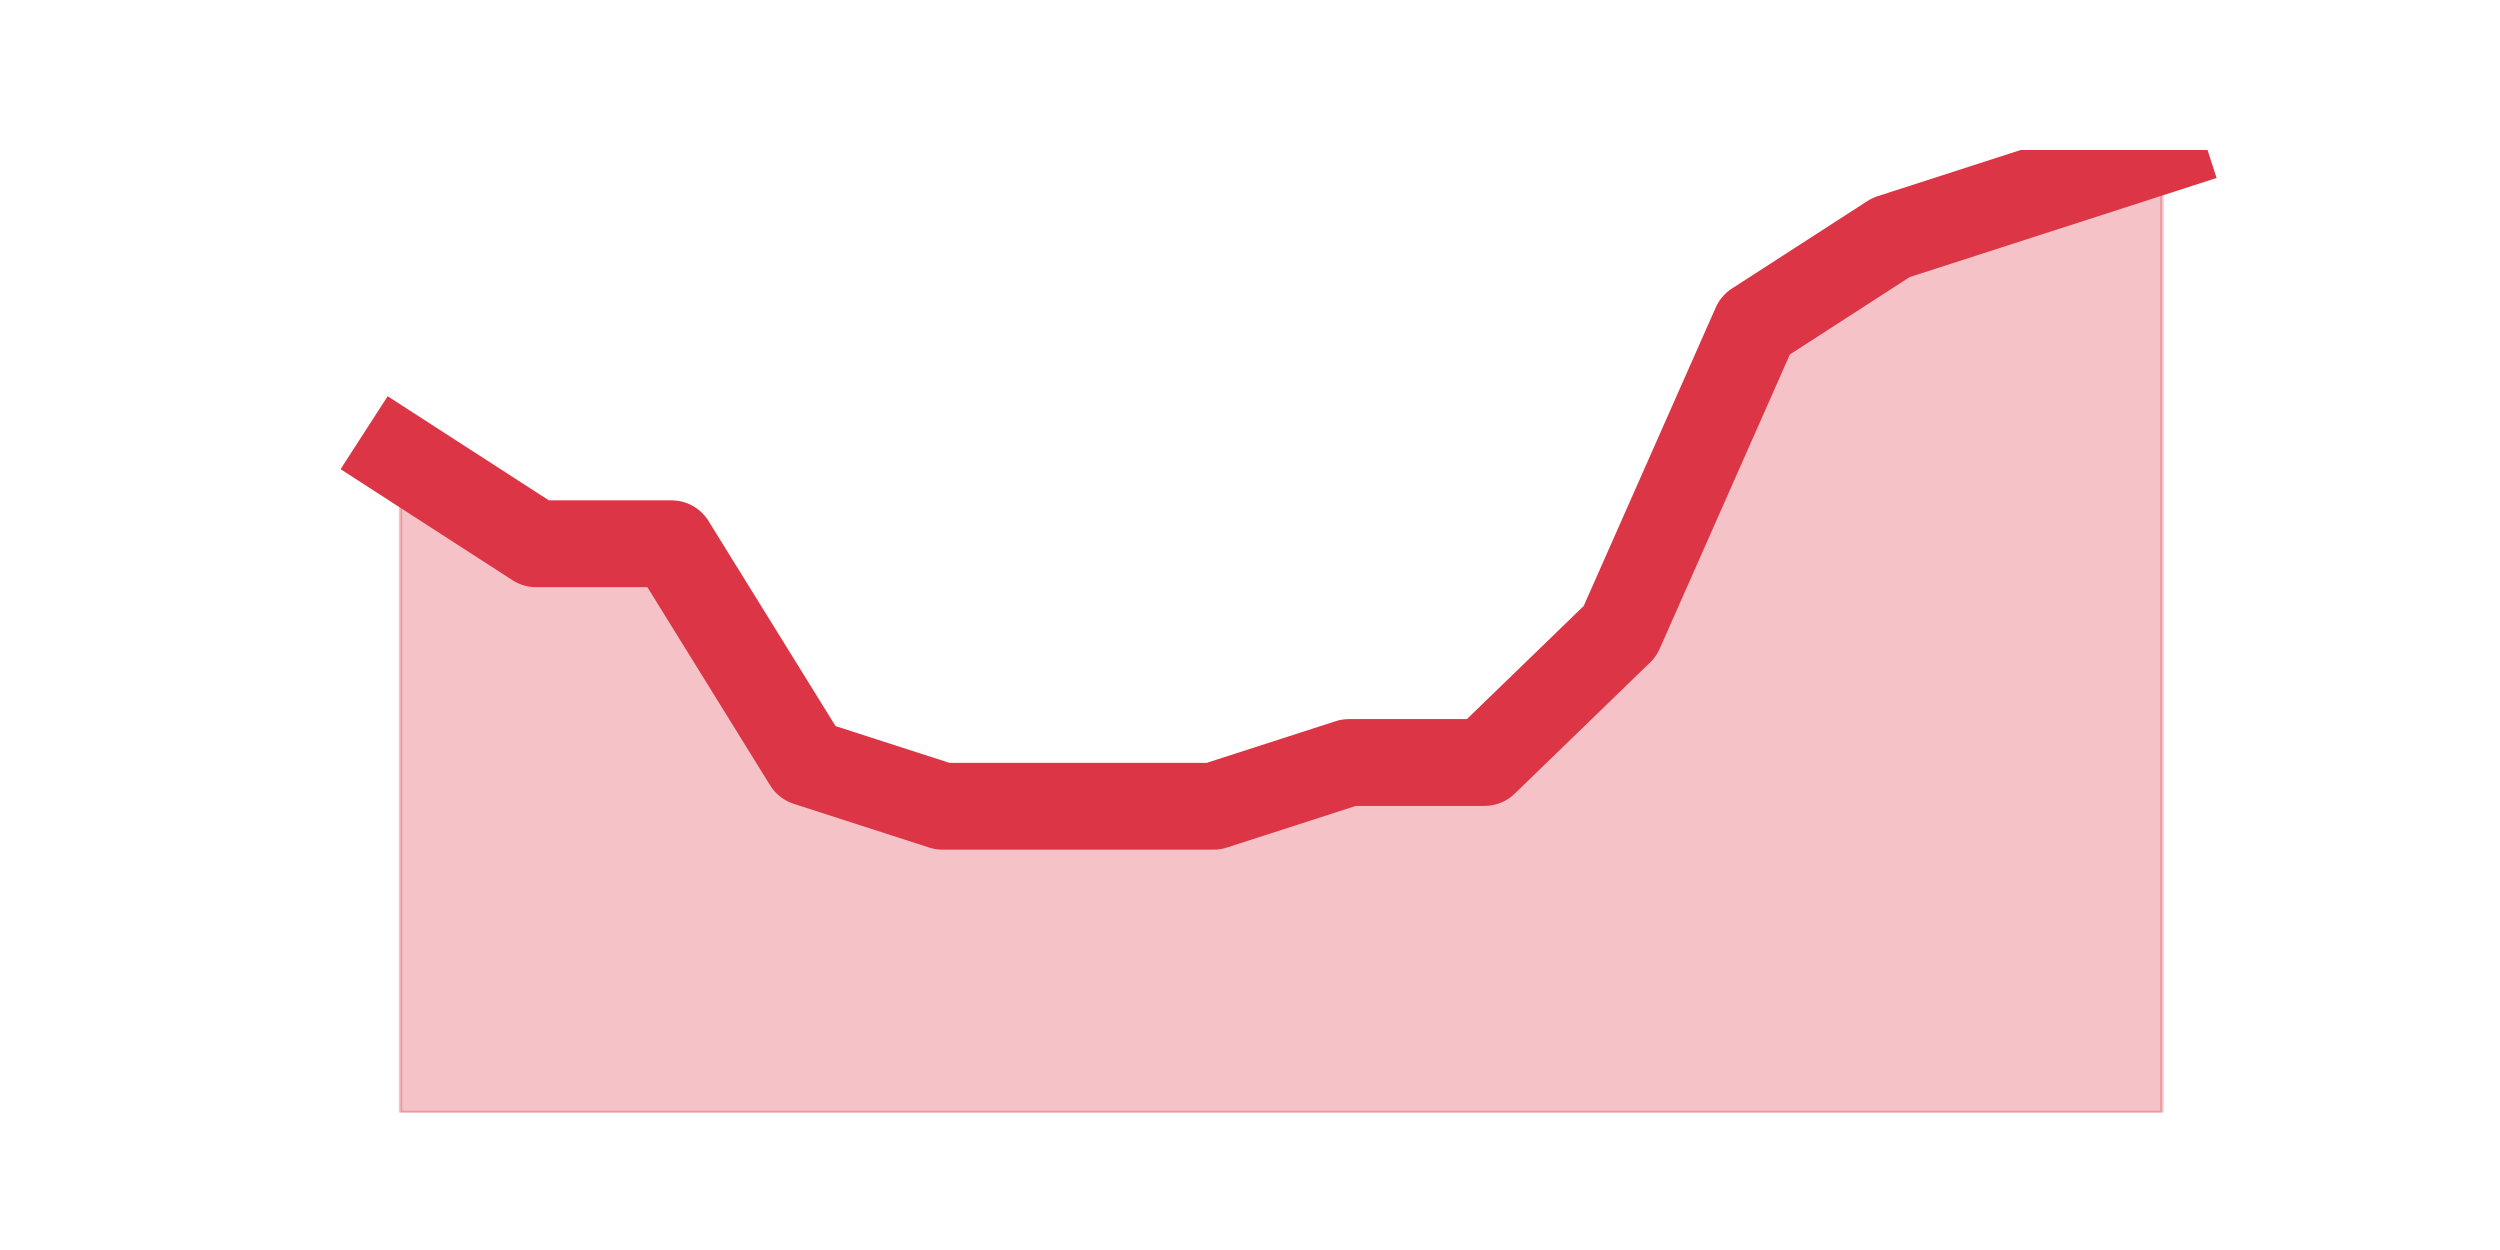
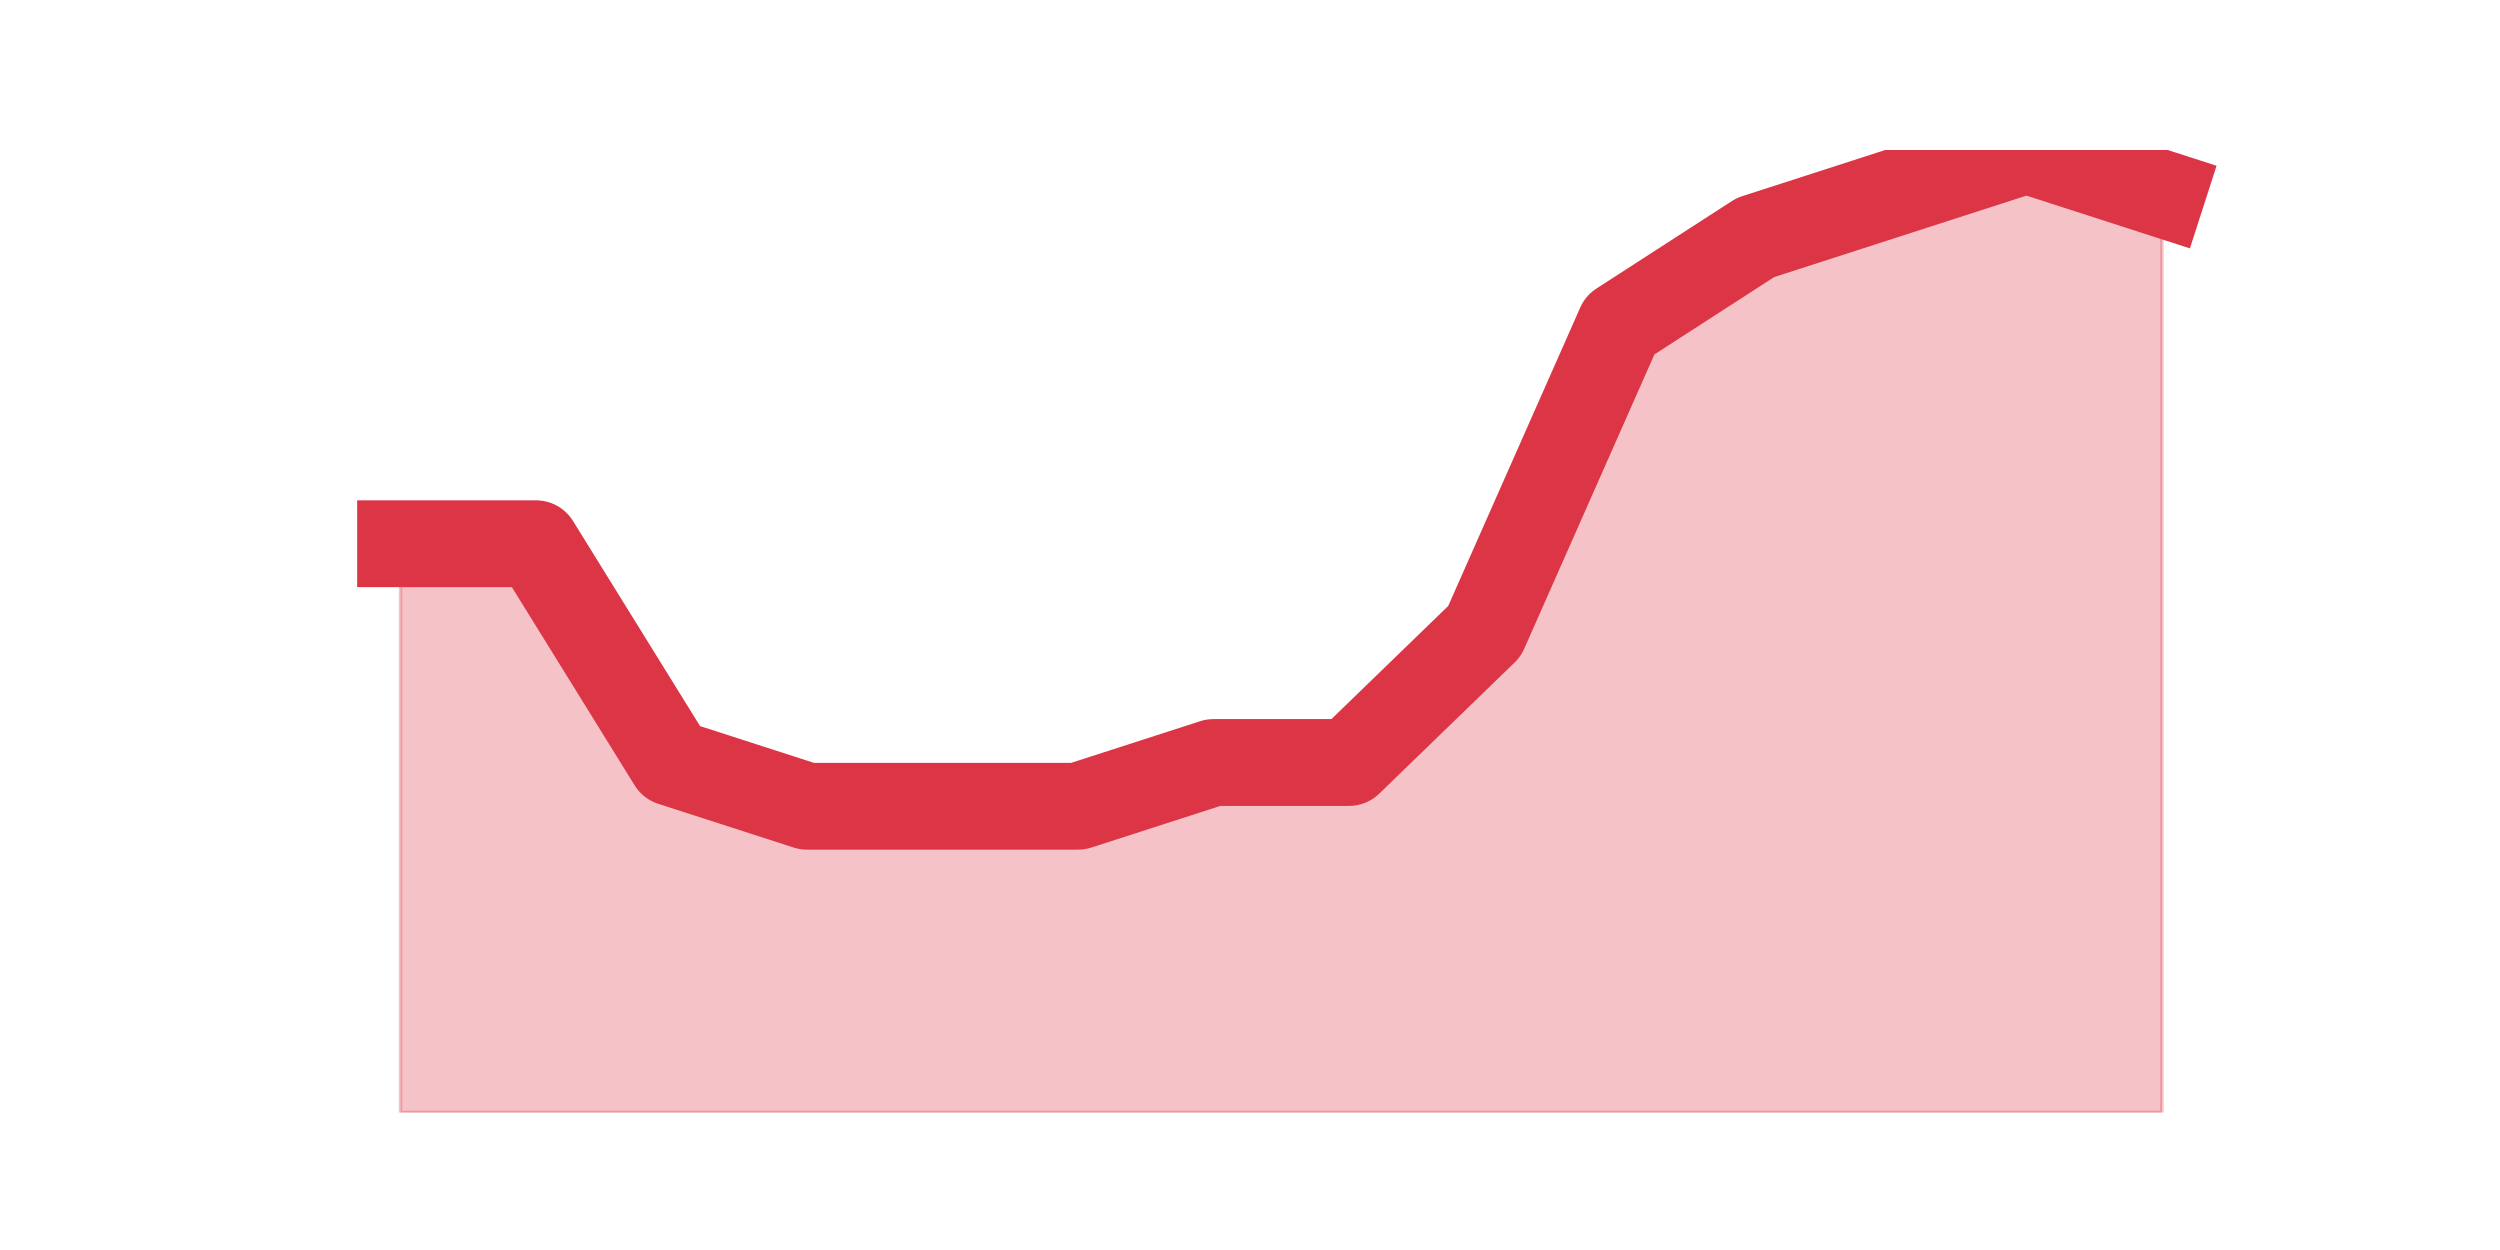
<svg xmlns="http://www.w3.org/2000/svg" xmlns:xlink="http://www.w3.org/1999/xlink" height="360pt" version="1.1" viewBox="0 0 720 360" width="720pt">
  <defs>
    <style type="text/css">*{stroke-linecap:butt;stroke-linejoin:round;}</style>
  </defs>
  <g id="figure_1">
    <g id="patch_1">
      <path d="M 0 360  L 720 360  L 720 0  L 0 0  z " style="fill:none;" />
    </g>
    <g id="axes_1">
      <g id="matplotlib.axis_1" />
      <g id="matplotlib.axis_2" />
      <g id="PolyCollection_1">
        <defs>
-           <path d="M 115.364 -228.6  L 115.364 -39.6  L 154.385 -39.6  L 193.406 -39.6  L 232.427 -39.6  L 271.448 -39.6  L 310.469 -39.6  L 349.49 -39.6  L 388.51 -39.6  L 427.531 -39.6  L 466.552 -39.6  L 505.573 -39.6  L 544.594 -39.6  L 583.615 -39.6  L 622.636 -39.6  L 622.636 -316.8  L 622.636 -316.8  L 583.615 -304.2  L 544.594 -291.6  L 505.573 -266.4  L 466.552 -178.2  L 427.531 -140.4  L 388.51 -140.4  L 349.49 -127.8  L 310.469 -127.8  L 271.448 -127.8  L 232.427 -140.4  L 193.406 -203.4  L 154.385 -203.4  L 115.364 -228.6  z " id="mcce248db75" style="stroke:#dc3545;stroke-opacity:0.3;" />
+           <path d="M 115.364 -203.4  L 115.364 -39.6  L 154.385 -39.6  L 193.406 -39.6  L 232.427 -39.6  L 271.448 -39.6  L 310.469 -39.6  L 349.49 -39.6  L 388.51 -39.6  L 427.531 -39.6  L 466.552 -39.6  L 505.573 -39.6  L 544.594 -39.6  L 583.615 -39.6  L 622.636 -39.6  L 622.636 -304.2  L 622.636 -304.2  L 583.615 -316.8  L 544.594 -304.2  L 505.573 -291.6  L 466.552 -266.4  L 427.531 -178.2  L 388.51 -140.4  L 349.49 -140.4  L 310.469 -127.8  L 271.448 -127.8  L 232.427 -127.8  L 193.406 -140.4  L 154.385 -203.4  L 115.364 -203.4  z " id="mc910d2e065" style="stroke:#dc3545;stroke-opacity:0.3;" />
        </defs>
-         <g clip-path="url(#p9292c9c811)">
-           <use style="fill:#dc3545;fill-opacity:0.3;stroke:#dc3545;stroke-opacity:0.3;" x="0" xlink:href="#mcce248db75" y="360" />
+         <g clip-path="url(#p08ff1604bd)">
+           <use style="fill:#dc3545;fill-opacity:0.3;stroke:#dc3545;stroke-opacity:0.3;" x="0" xlink:href="#mc910d2e065" y="360" />
        </g>
      </g>
      <g id="line2d_1">
-         <path clip-path="url(#p9292c9c811)" d="M 115.364 131.4  L 154.385 156.6  L 193.406 156.6  L 232.427 219.6  L 271.448 232.2  L 310.469 232.2  L 349.49 232.2  L 388.51 219.6  L 427.531 219.6  L 466.552 181.8  L 505.573 93.6  L 544.594 68.4  L 583.615 55.8  L 622.636 43.2  " style="fill:none;stroke:#dc3545;stroke-linecap:square;stroke-width:25;" />
+         <path clip-path="url(#p08ff1604bd)" d="M 115.364 156.6  L 154.385 156.6  L 193.406 219.6  L 232.427 232.2  L 271.448 232.2  L 310.469 232.2  L 349.49 219.6  L 388.51 219.6  L 427.531 181.8  L 466.552 93.6  L 505.573 68.4  L 544.594 55.8  L 583.615 43.2  L 622.636 55.8  " style="fill:none;stroke:#dc3545;stroke-linecap:square;stroke-width:25;" />
      </g>
    </g>
  </g>
  <defs>
-     <clipPath id="p9292c9c811">
+     <clipPath id="p08ff1604bd">
      <rect height="277.2" width="558" x="90" y="43.2" />
    </clipPath>
  </defs>
</svg>
